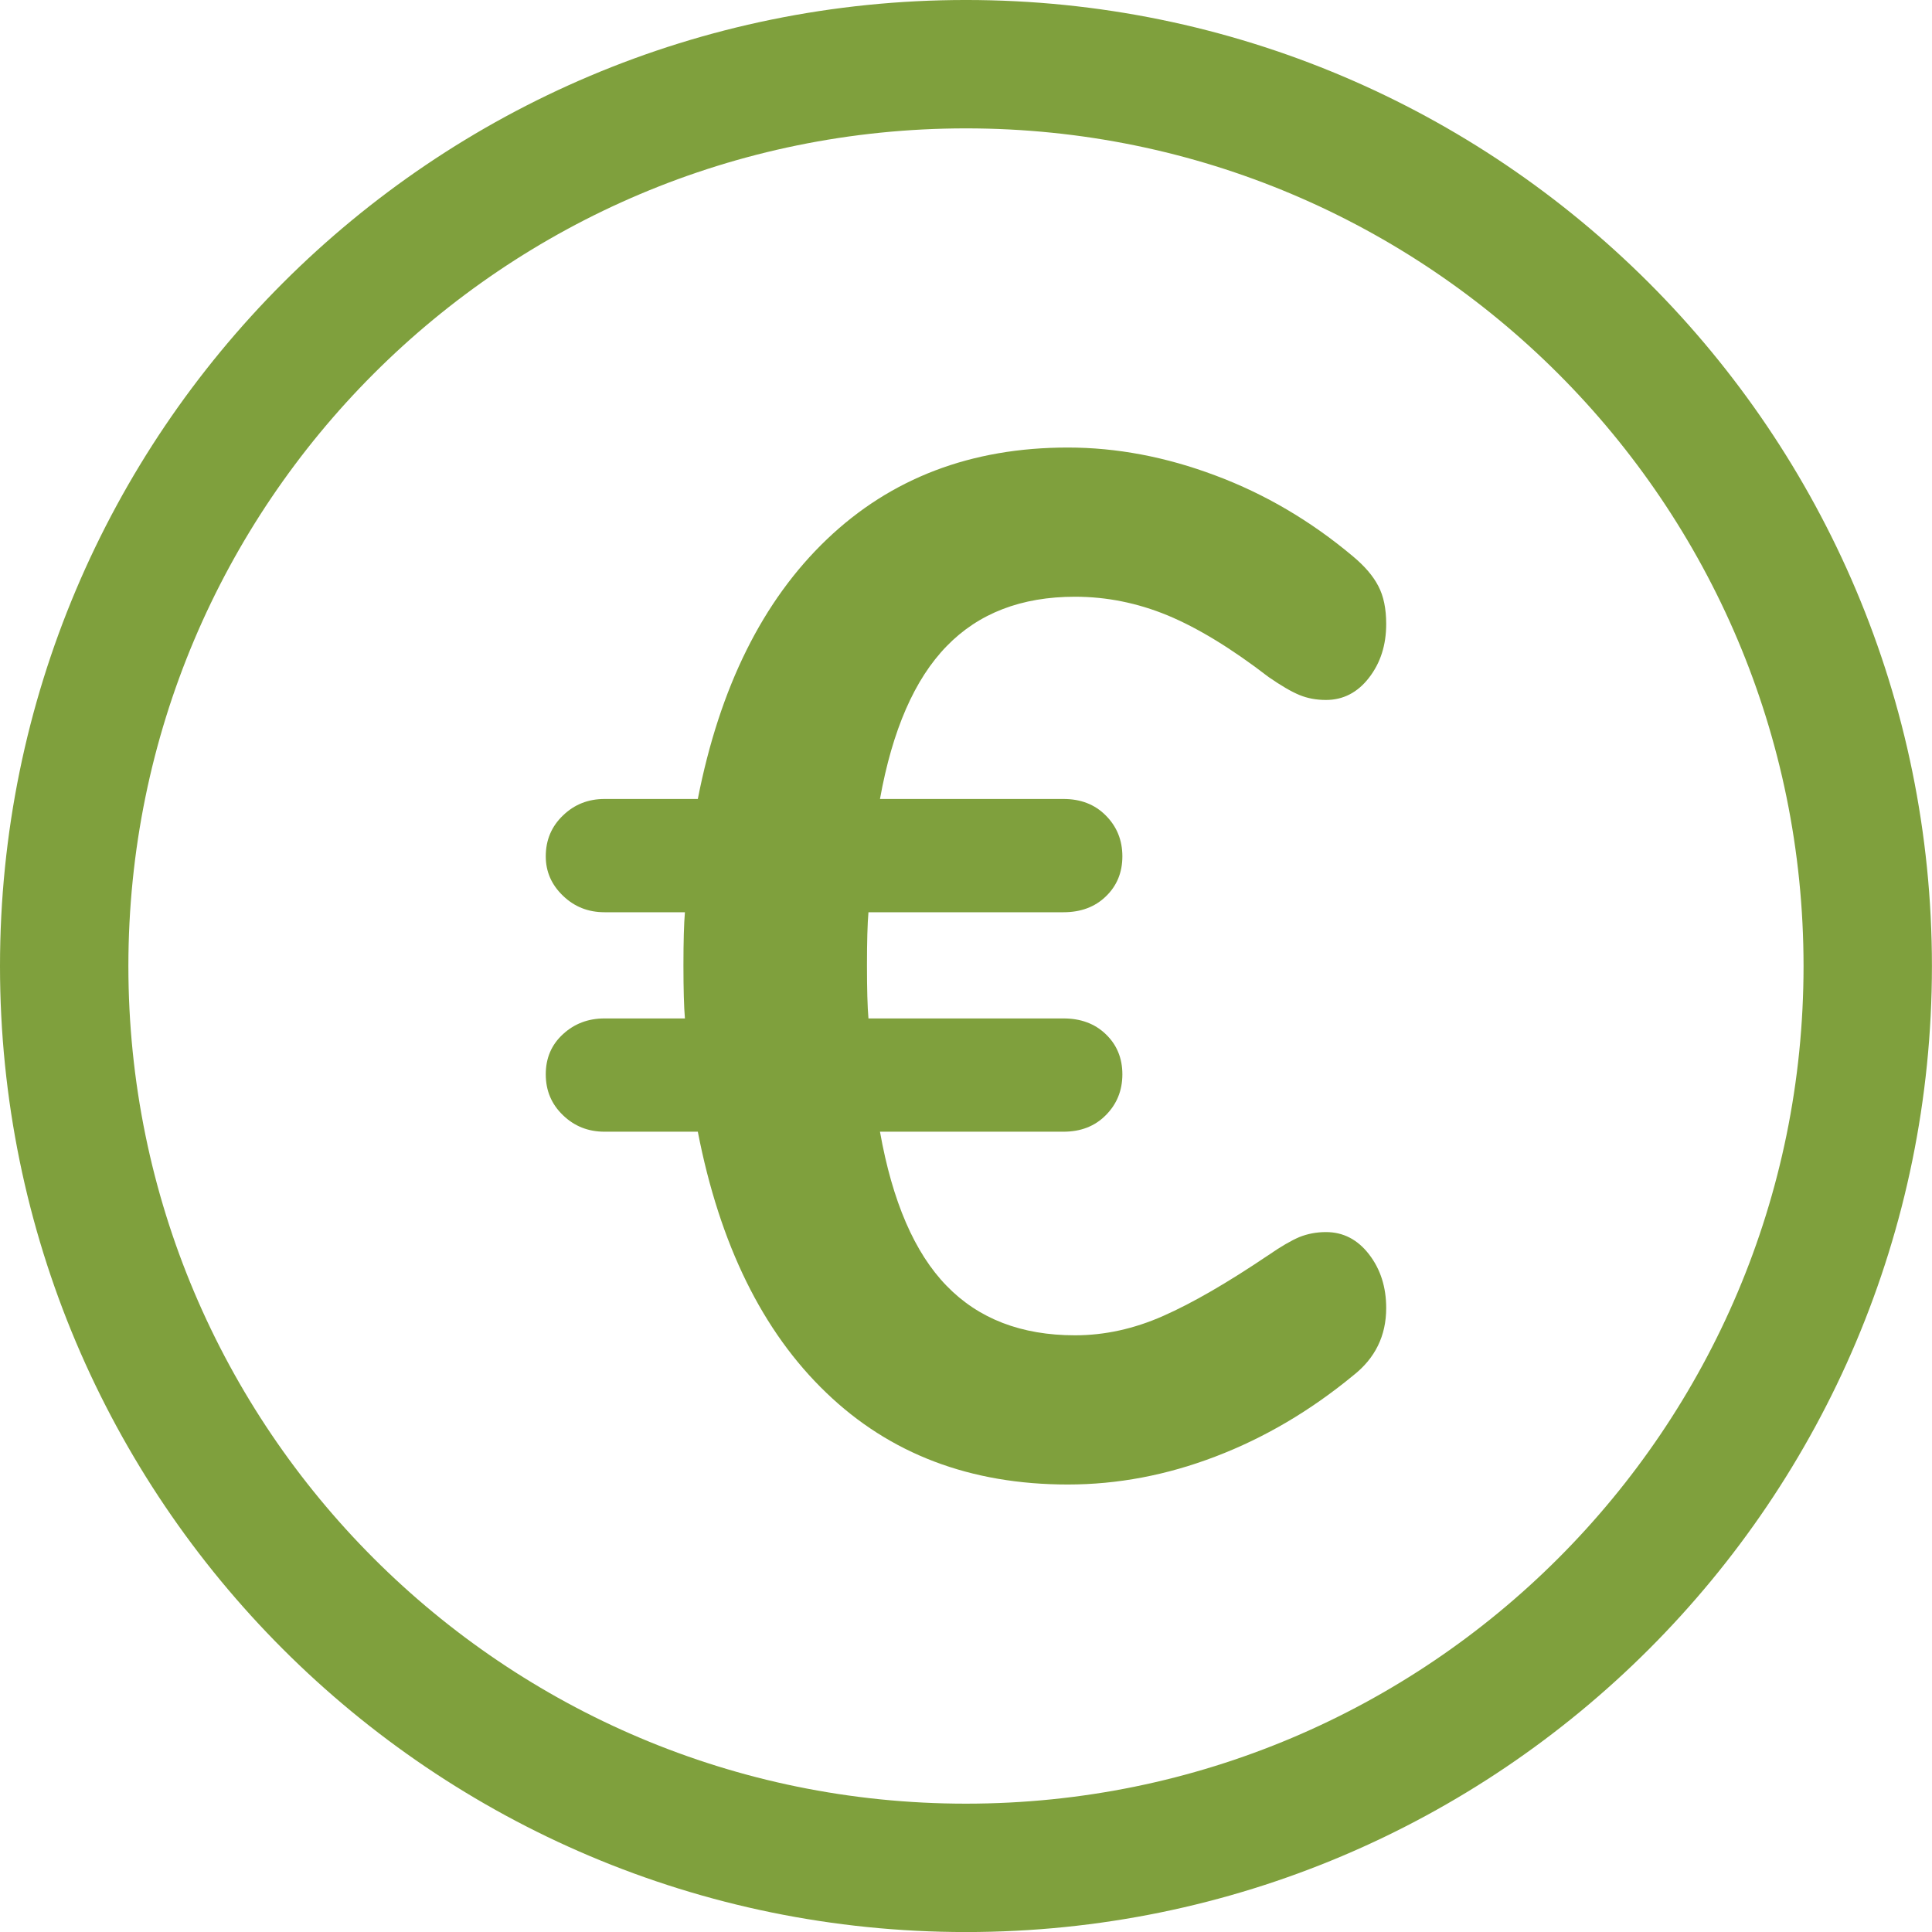
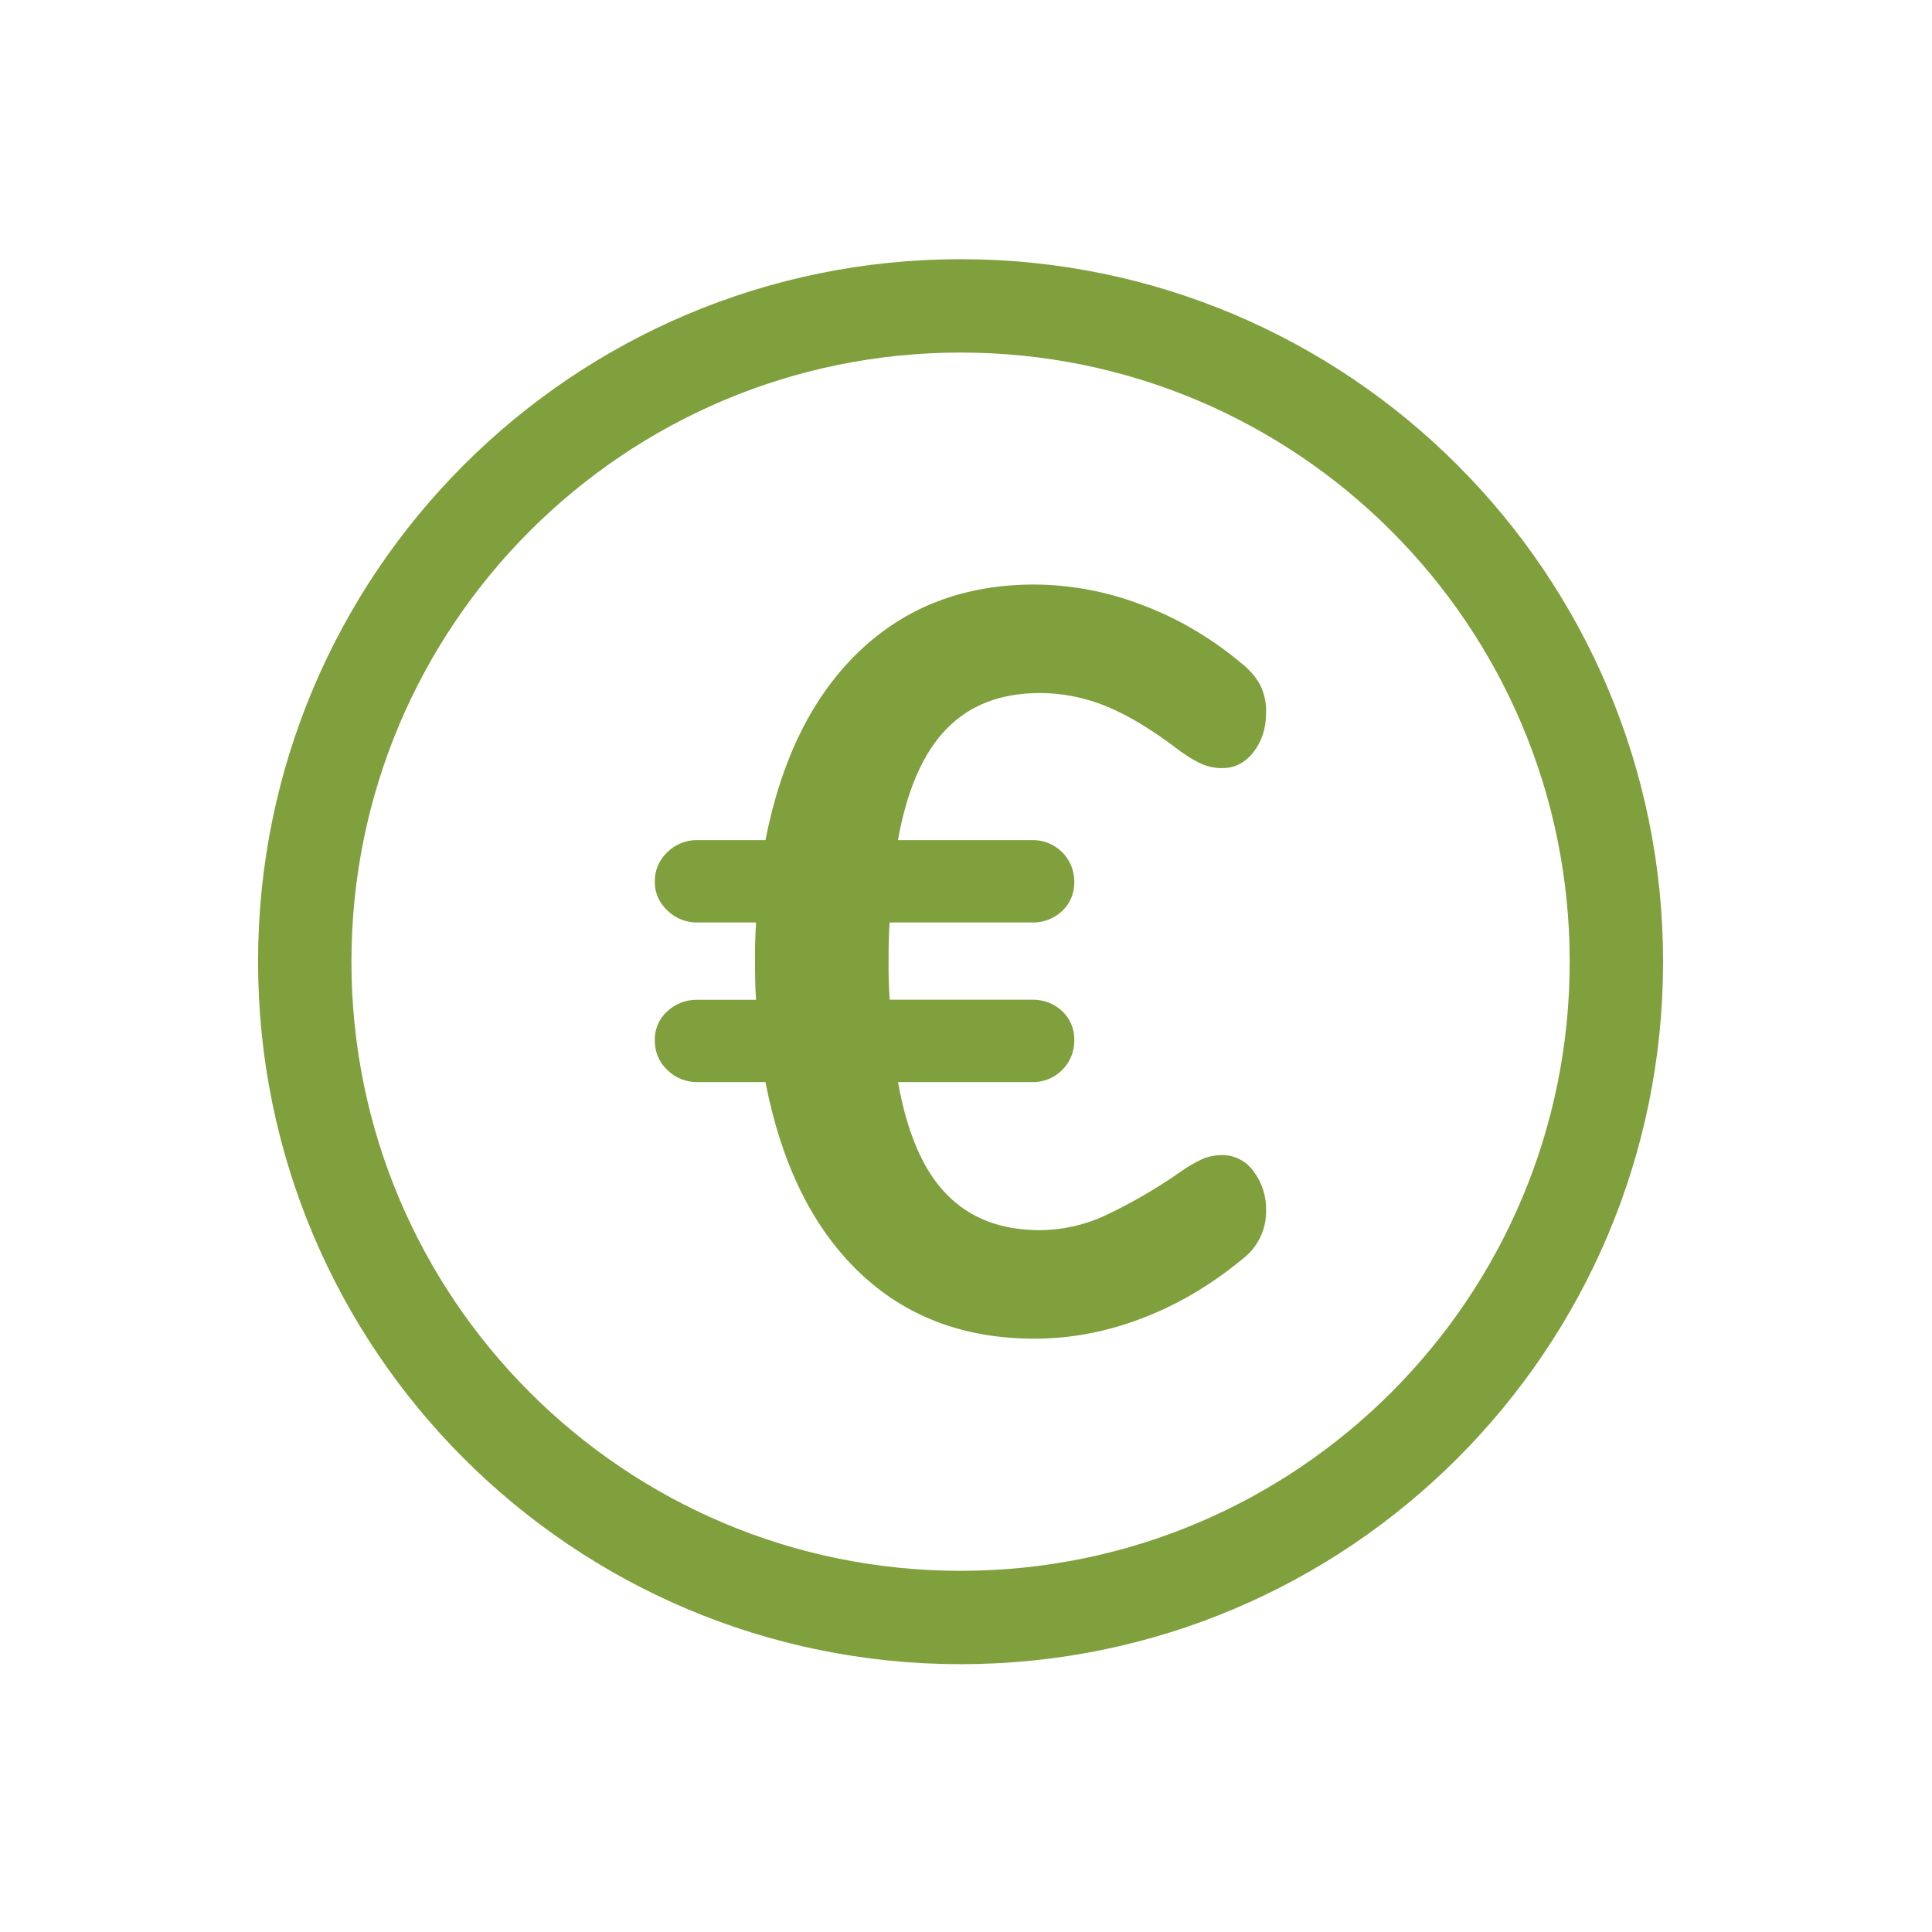
- <svg xmlns="http://www.w3.org/2000/svg" id="svg2503" version="1.1" viewBox="0 0 5.5 5.5" height="5.5mm" width="5.5mm">
-   <defs id="defs2497">
-     <clipPath clipPathUnits="userSpaceOnUse" id="clipPath1211">
-       <path d="M 0,0 H 595.276 V 841.89 H 0 Z" id="path1209" />
+ <svg xmlns="http://www.w3.org/2000/svg" width="20.787" height="20.788" viewBox="0 0 5.5 5.5">
+   <defs>
+     <clipPath id="a" clipPathUnits="userSpaceOnUse">
+       <path d="M0 0h595.276v841.89H0z" />
    </clipPath>
  </defs>
-   <g transform="translate(-83.42867,-159.0237)" id="layer1">
-     <g transform="matrix(0.3527778,0,0,-0.3527778,53.42859,315.142)" id="g1205">
-       <g id="g1207" clip-path="url(#clipPath1211)">
-         <g id="g1213" transform="translate(92.8346,427.4671)">
-           <path d="m 0,0 c 4.019,0 7.277,3.258 7.277,7.277 0,4.02 -3.258,7.278 -7.277,7.278 -4.019,0 -7.277,-3.258 -7.277,-7.278 C -7.277,3.258 -4.019,0 0,0 Z" style="fill:none;stroke:#7fa03d;stroke-width:1.036;stroke-linecap:round;stroke-linejoin:round;stroke-miterlimit:10;stroke-dasharray:none;stroke-opacity:1" id="path1215" />
-         </g>
-         <g id="g1217" transform="translate(95.7397,432.5976)">
-           <path d="m 0,0 c -0.077,0 -0.149,-0.014 -0.214,-0.04 -0.066,-0.028 -0.149,-0.076 -0.249,-0.145 -0.332,-0.224 -0.615,-0.388 -0.851,-0.492 -0.235,-0.104 -0.472,-0.156 -0.711,-0.156 -0.433,0 -0.778,0.133 -1.036,0.399 -0.259,0.266 -0.438,0.681 -0.538,1.244 h 1.481 c 0.139,0 0.253,0.044 0.341,0.133 0.089,0.089 0.134,0.199 0.134,0.33 0,0.131 -0.045,0.239 -0.134,0.324 -0.088,0.085 -0.202,0.127 -0.341,0.127 H -3.692 C -3.7,1.817 -3.704,1.96 -3.704,2.153 c 0,0.192 0.004,0.335 0.012,0.428 h 1.574 c 0.139,0 0.253,0.042 0.341,0.127 0.089,0.085 0.134,0.193 0.134,0.324 0,0.131 -0.045,0.241 -0.134,0.33 -0.088,0.089 -0.202,0.133 -0.341,0.133 h -1.481 c 0.1,0.556 0.279,0.967 0.538,1.233 0.258,0.266 0.603,0.399 1.036,0.399 0.254,0 0.503,-0.05 0.746,-0.15 0.243,-0.101 0.515,-0.266 0.816,-0.498 0.1,-0.069 0.183,-0.118 0.249,-0.145 0.065,-0.027 0.137,-0.04 0.214,-0.04 0.139,0 0.255,0.06 0.347,0.179 0.093,0.12 0.139,0.264 0.139,0.434 0,0.124 -0.021,0.226 -0.064,0.307 C 0.38,5.295 0.312,5.374 0.22,5.451 -0.12,5.737 -0.49,5.955 -0.891,6.105 -1.292,6.256 -1.69,6.331 -2.083,6.331 -2.863,6.331 -3.511,6.084 -4.028,5.59 -4.545,5.096 -4.892,4.398 -5.069,3.495 h -0.753 c -0.131,0 -0.243,-0.044 -0.335,-0.133 -0.093,-0.089 -0.139,-0.199 -0.139,-0.33 0,-0.123 0.046,-0.229 0.139,-0.318 0.092,-0.089 0.204,-0.133 0.335,-0.133 h 0.649 C -5.181,2.488 -5.185,2.345 -5.185,2.153 c 0,-0.193 0.004,-0.336 0.012,-0.429 h -0.649 c -0.131,0 -0.243,-0.042 -0.335,-0.127 -0.093,-0.085 -0.139,-0.193 -0.139,-0.324 0,-0.131 0.046,-0.241 0.139,-0.33 0.092,-0.089 0.204,-0.133 0.335,-0.133 h 0.753 c 0.177,-0.91 0.522,-1.613 1.036,-2.106 0.513,-0.494 1.163,-0.741 1.95,-0.741 0.401,0 0.798,0.075 1.192,0.226 0.393,0.15 0.764,0.368 1.111,0.654 0.177,0.139 0.266,0.32 0.266,0.544 0,0.169 -0.046,0.314 -0.139,0.434 C 0.255,-0.06 0.139,0 0,0" style="fill:#7fa03d;fill-opacity:1;fill-rule:nonzero;stroke:none" id="path1219" />
-         </g>
-       </g>
-     </g>
+   <g clip-path="url(#a)" transform="matrix(.25657 0 0 -.25657 -21.084 114.28)">
+     <path d="M92.835 427.467a7.277 7.277 0 017.277 7.277 7.277 7.277 0 11-7.277-7.277z" fill="none" stroke="#7fa03d" stroke-width="1.036" stroke-linecap="round" stroke-linejoin="round" stroke-miterlimit="10" />
+     <path d="M95.74 432.598a.574.574 0 01-.214-.04 1.489 1.489 0 01-.25-.145 5.71 5.71 0 00-.85-.492 1.743 1.743 0 00-.711-.156c-.433 0-.778.133-1.036.399-.26.266-.438.68-.538 1.244h1.48a.459.459 0 01.476.463.43.43 0 01-.134.324.47.47 0 01-.341.127h-1.574a5.518 5.518 0 00-.012.429c0 .192.004.335.012.428h1.574a.47.47 0 01.34.127.43.43 0 01.135.324.459.459 0 01-.475.463H92.14c.1.556.279.967.538 1.233.258.266.603.399 1.036.399.254 0 .503-.05.746-.15.243-.101.515-.266.816-.498.1-.07.183-.118.249-.145a.555.555 0 01.214-.04c.139 0 .255.06.347.179.093.12.139.264.139.434a.65.65 0 01-.064.307.799.799 0 01-.202.237c-.34.286-.71.504-1.111.654a3.367 3.367 0 01-1.192.226c-.78 0-1.428-.247-1.945-.741-.517-.494-.864-1.192-1.041-2.095h-.753a.464.464 0 01-.335-.133.438.438 0 01-.14-.33c0-.123.047-.23.14-.318a.464.464 0 01.335-.133h.649a5.506 5.506 0 01-.012-.428c0-.193.004-.336.012-.43h-.65a.476.476 0 01-.334-.126.42.42 0 01-.14-.324c0-.131.047-.241.14-.33a.464.464 0 01.335-.133h.753c.177-.91.522-1.613 1.036-2.106.513-.494 1.163-.741 1.95-.741.4 0 .798.075 1.192.226.393.15.764.368 1.11.654a.66.66 0 01.267.544.688.688 0 01-.14.434.423.423 0 01-.346.179" fill="#7fa03d" />
  </g>
</svg>
